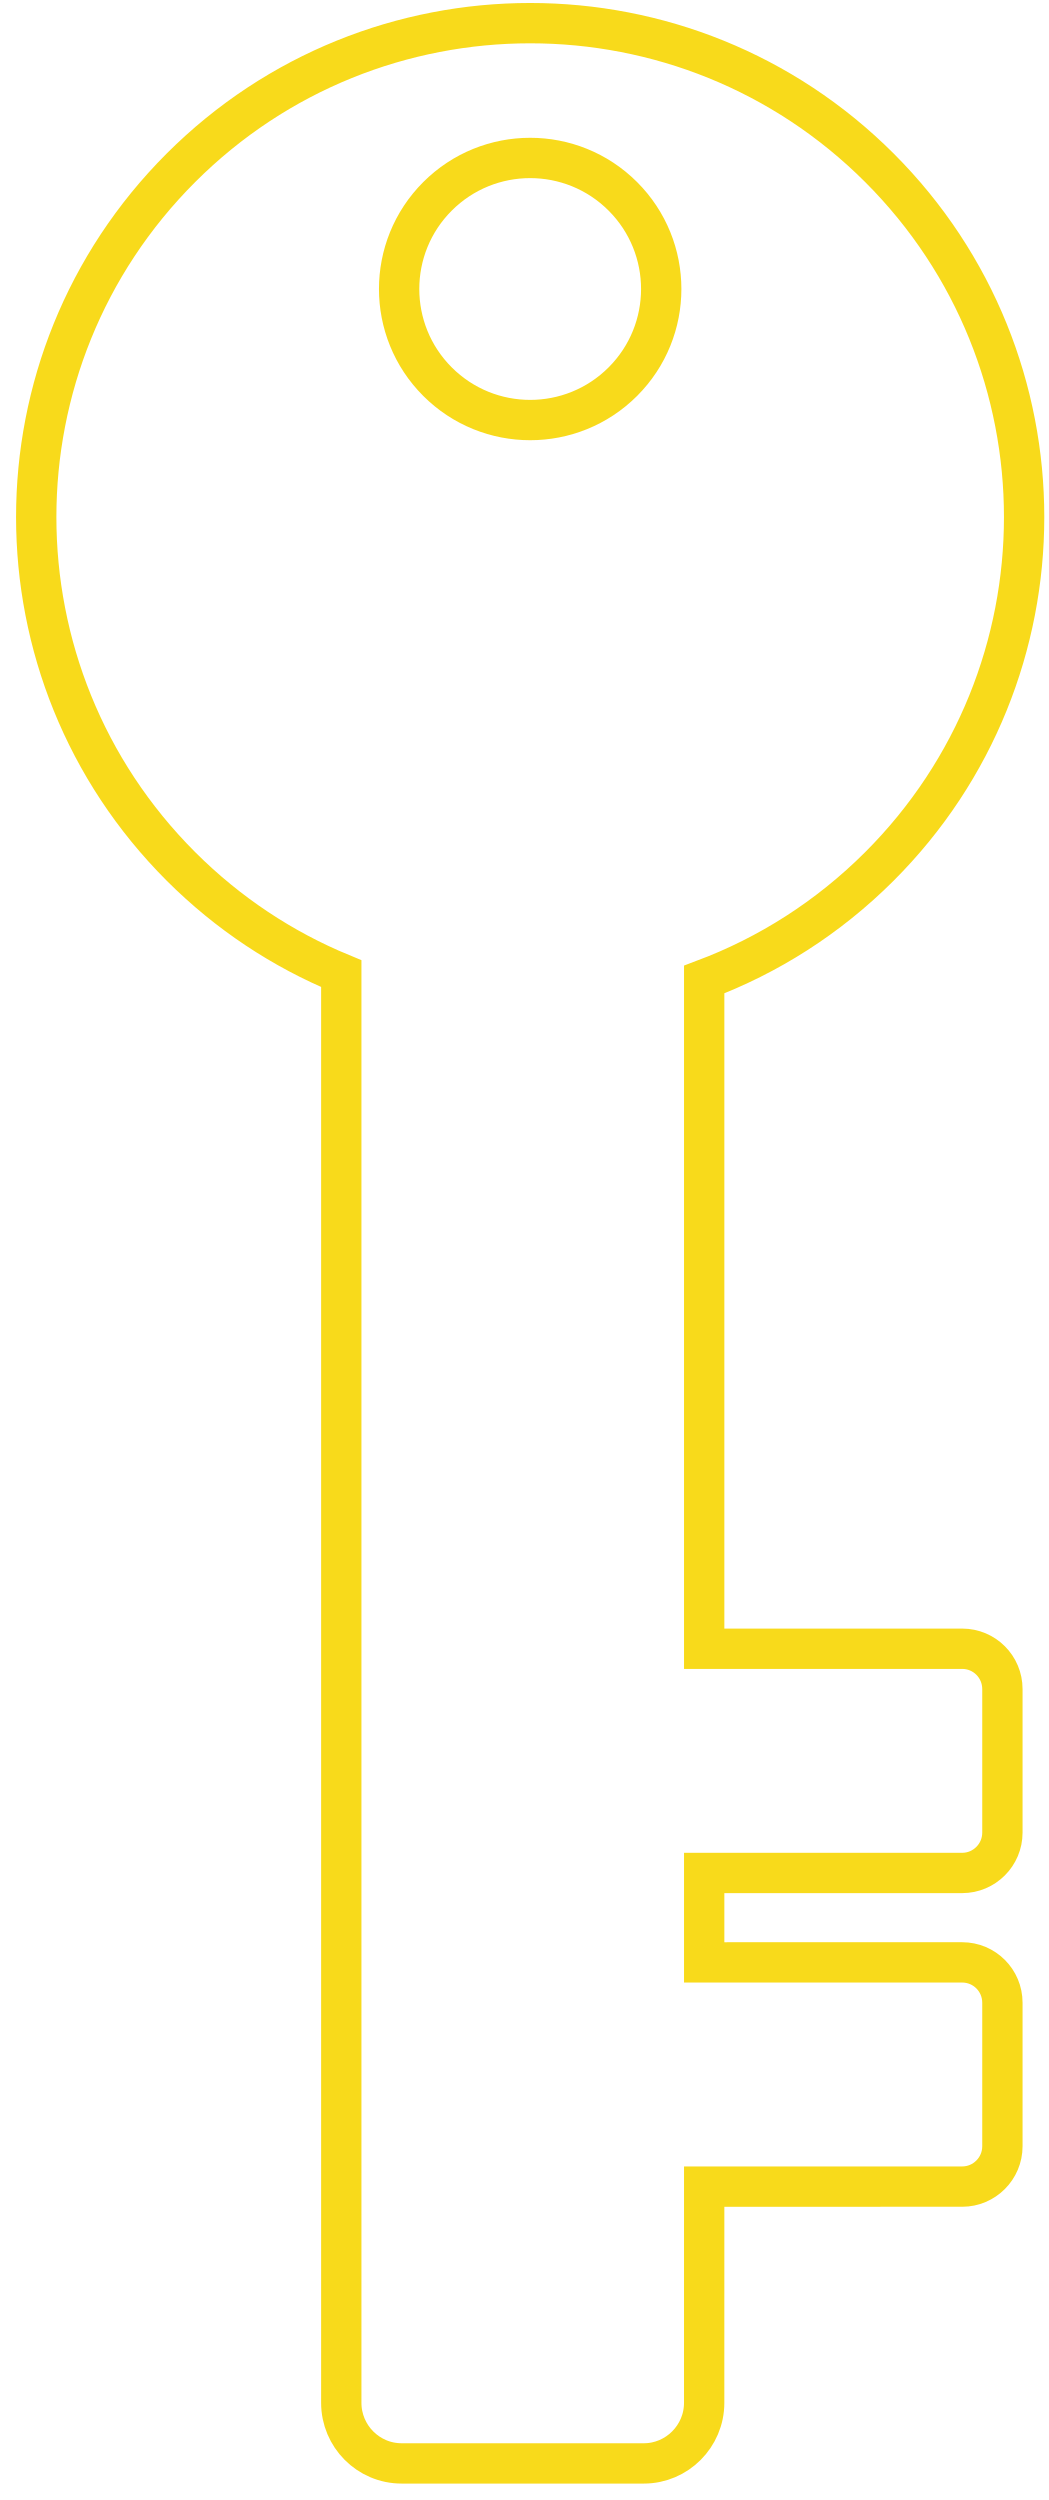
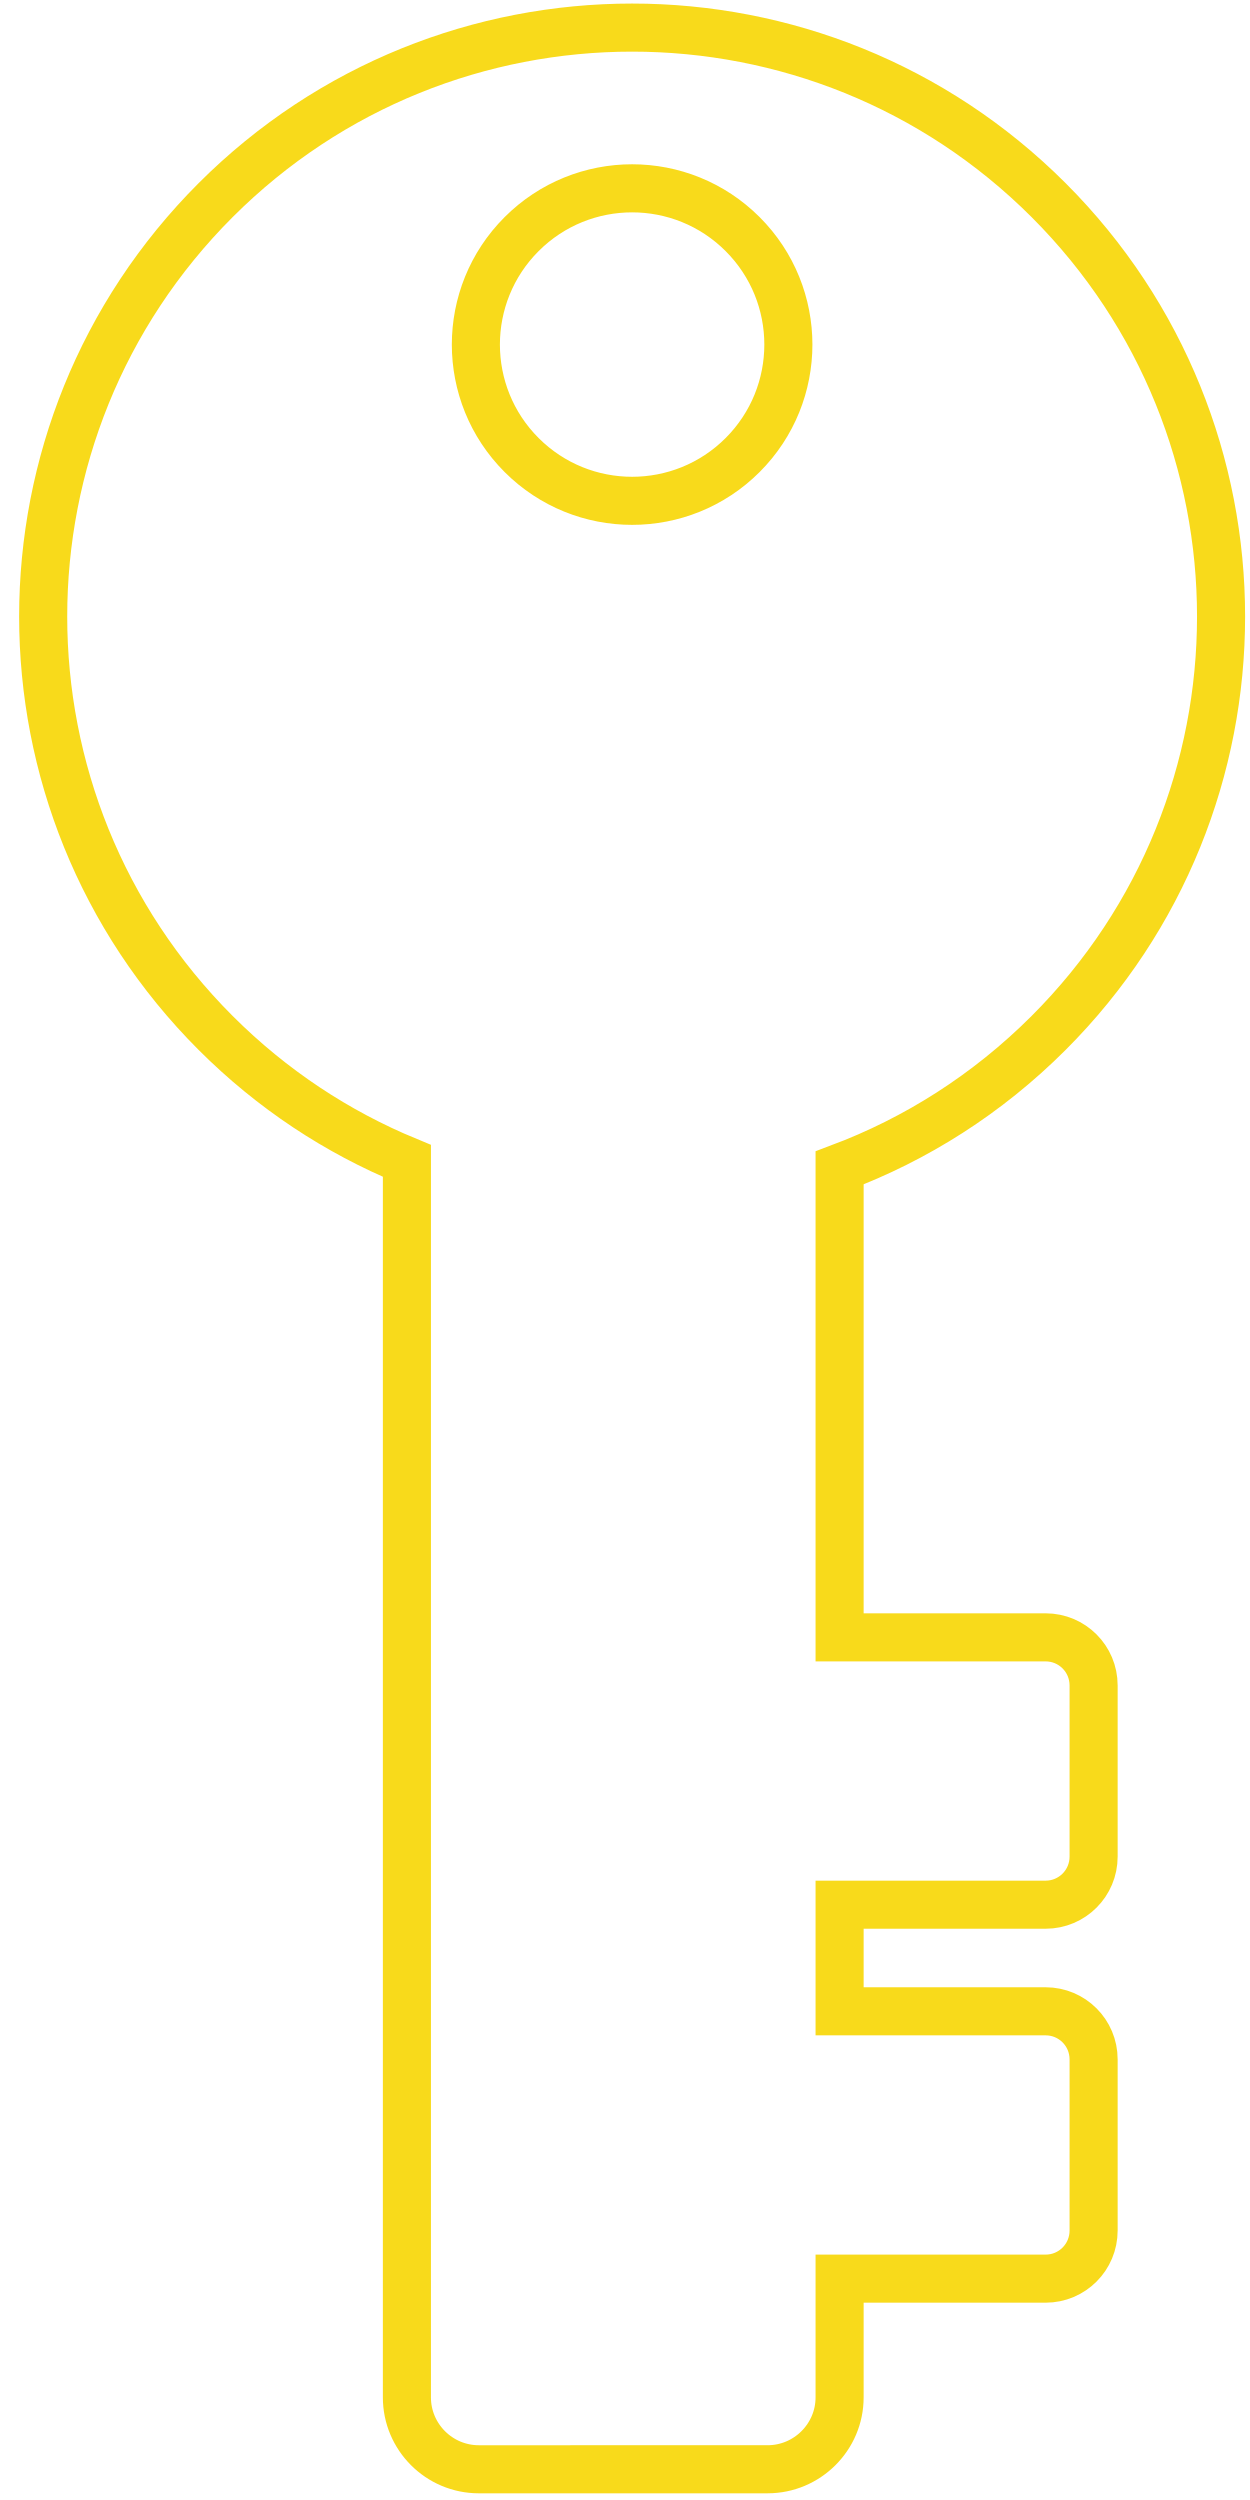
- <svg xmlns="http://www.w3.org/2000/svg" width="52px" height="124px" viewBox="0 0 52 124" version="1.1">
+ <svg xmlns="http://www.w3.org/2000/svg" width="52px" height="104px" viewBox="0 0 52 104" version="1.1">
  <defs />
  <g id="Page-1" stroke="none" stroke-width="1" fill="none" fill-rule="evenodd">
-     <path d="M9.645,89.389 L6.509,92.525 L15.559,101.574 C16.337,102.353 16.338,103.614 15.553,104.399 L10.519,109.433 C9.738,110.214 8.47,110.213 7.695,109.438 L-1.355,100.389 L-8.938,107.971 C-10.111,109.145 -12.02,109.14 -13.179,107.981 L-21.675,99.485 C-22.844,98.316 -22.836,96.413 -21.665,95.243 L28.459,45.119 C27.258,42.228 26.596,39.057 26.596,35.732 C26.596,22.201 37.565,11.232 51.096,11.232 C64.627,11.232 75.596,22.201 75.596,35.732 C75.596,49.263 64.627,60.232 51.096,60.232 C47.489,60.232 44.064,59.452 40.981,58.053 L17.509,81.525 L26.559,90.574 C27.337,91.353 27.338,92.614 26.553,93.399 L21.519,98.433 C20.738,99.214 19.47,99.213 18.695,98.438 L9.645,89.389 Z M59.096,34.232 C62.686,34.232 65.596,31.322 65.596,27.732 C65.596,24.142 62.686,21.232 59.096,21.232 C55.506,21.232 52.596,24.142 52.596,27.732 C52.596,31.322 55.506,34.232 59.096,34.232 Z" id="key" stroke="#F8DA1B" stroke-width="2" transform="translate(26.52429, 60.62551) rotate(-45) translate(-26.52429, -60.62551) " />
+     <path d="M12.82,76.714 L9.684,79.85 L15.743,85.909 C16.523,86.689 16.526,87.952 15.741,88.737 L10.707,93.771 C9.926,94.553 8.662,94.556 7.879,93.773 L1.82,87.714 L-1.672,91.206 C-2.84,92.375 -4.744,92.365 -5.903,91.205 L-14.399,82.71 C-15.568,81.541 -15.565,79.643 -14.4,78.478 L21.972,42.107 C20.772,39.215 20.109,36.045 20.109,32.719 C20.109,19.188 31.078,8.219 44.609,8.219 C58.14,8.219 69.109,19.188 69.109,32.719 C69.109,46.25 58.14,57.219 44.609,57.219 C41.002,57.219 37.577,56.44 34.494,55.04 L20.684,68.85 L26.743,74.909 C27.523,75.689 27.526,76.952 26.741,77.737 L21.707,82.771 C20.926,83.553 19.662,83.556 18.879,82.773 L12.82,76.714 Z M52.609,31.219 C56.199,31.219 59.109,28.309 59.109,24.719 C59.109,21.129 56.199,18.219 52.609,18.219 C49.019,18.219 46.109,21.129 46.109,24.719 C46.109,28.309 49.019,31.219 52.609,31.219 Z" id="key" stroke="#F8DA1B" stroke-width="2" transform="translate(26.91718, 51.28894) rotate(-45) translate(-26.91718, -51.28894) " />
  </g>
</svg>
